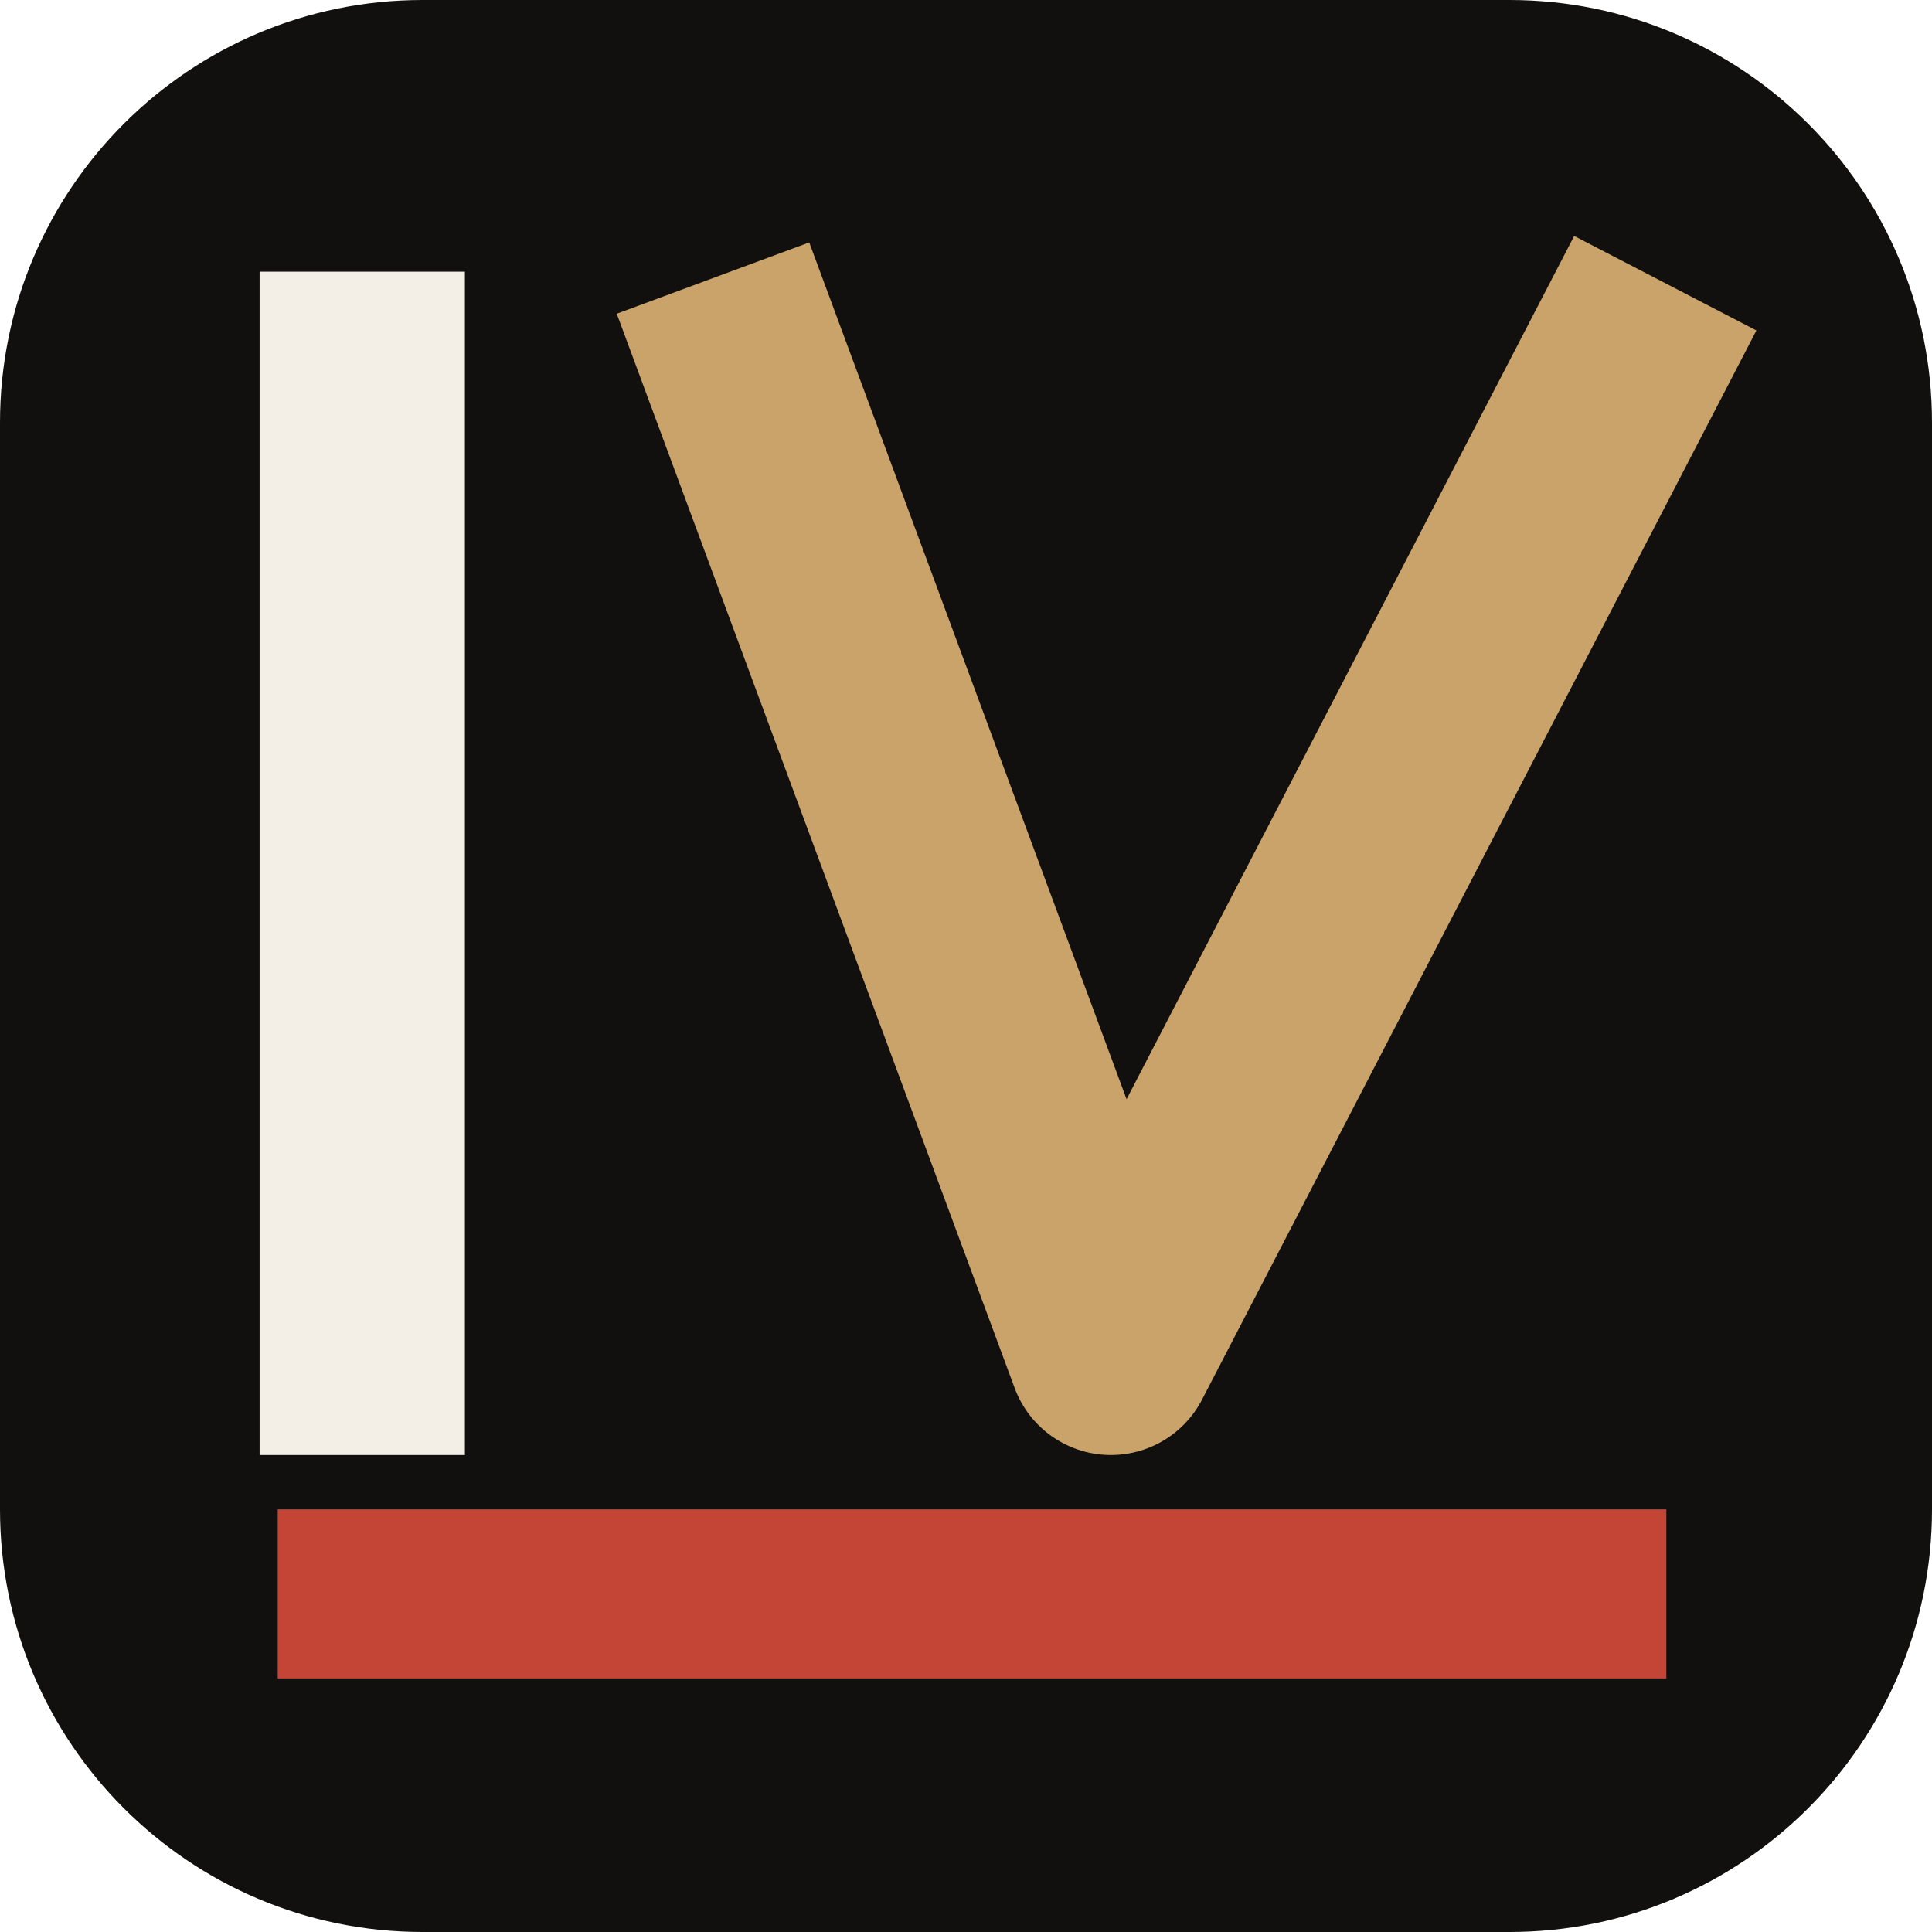
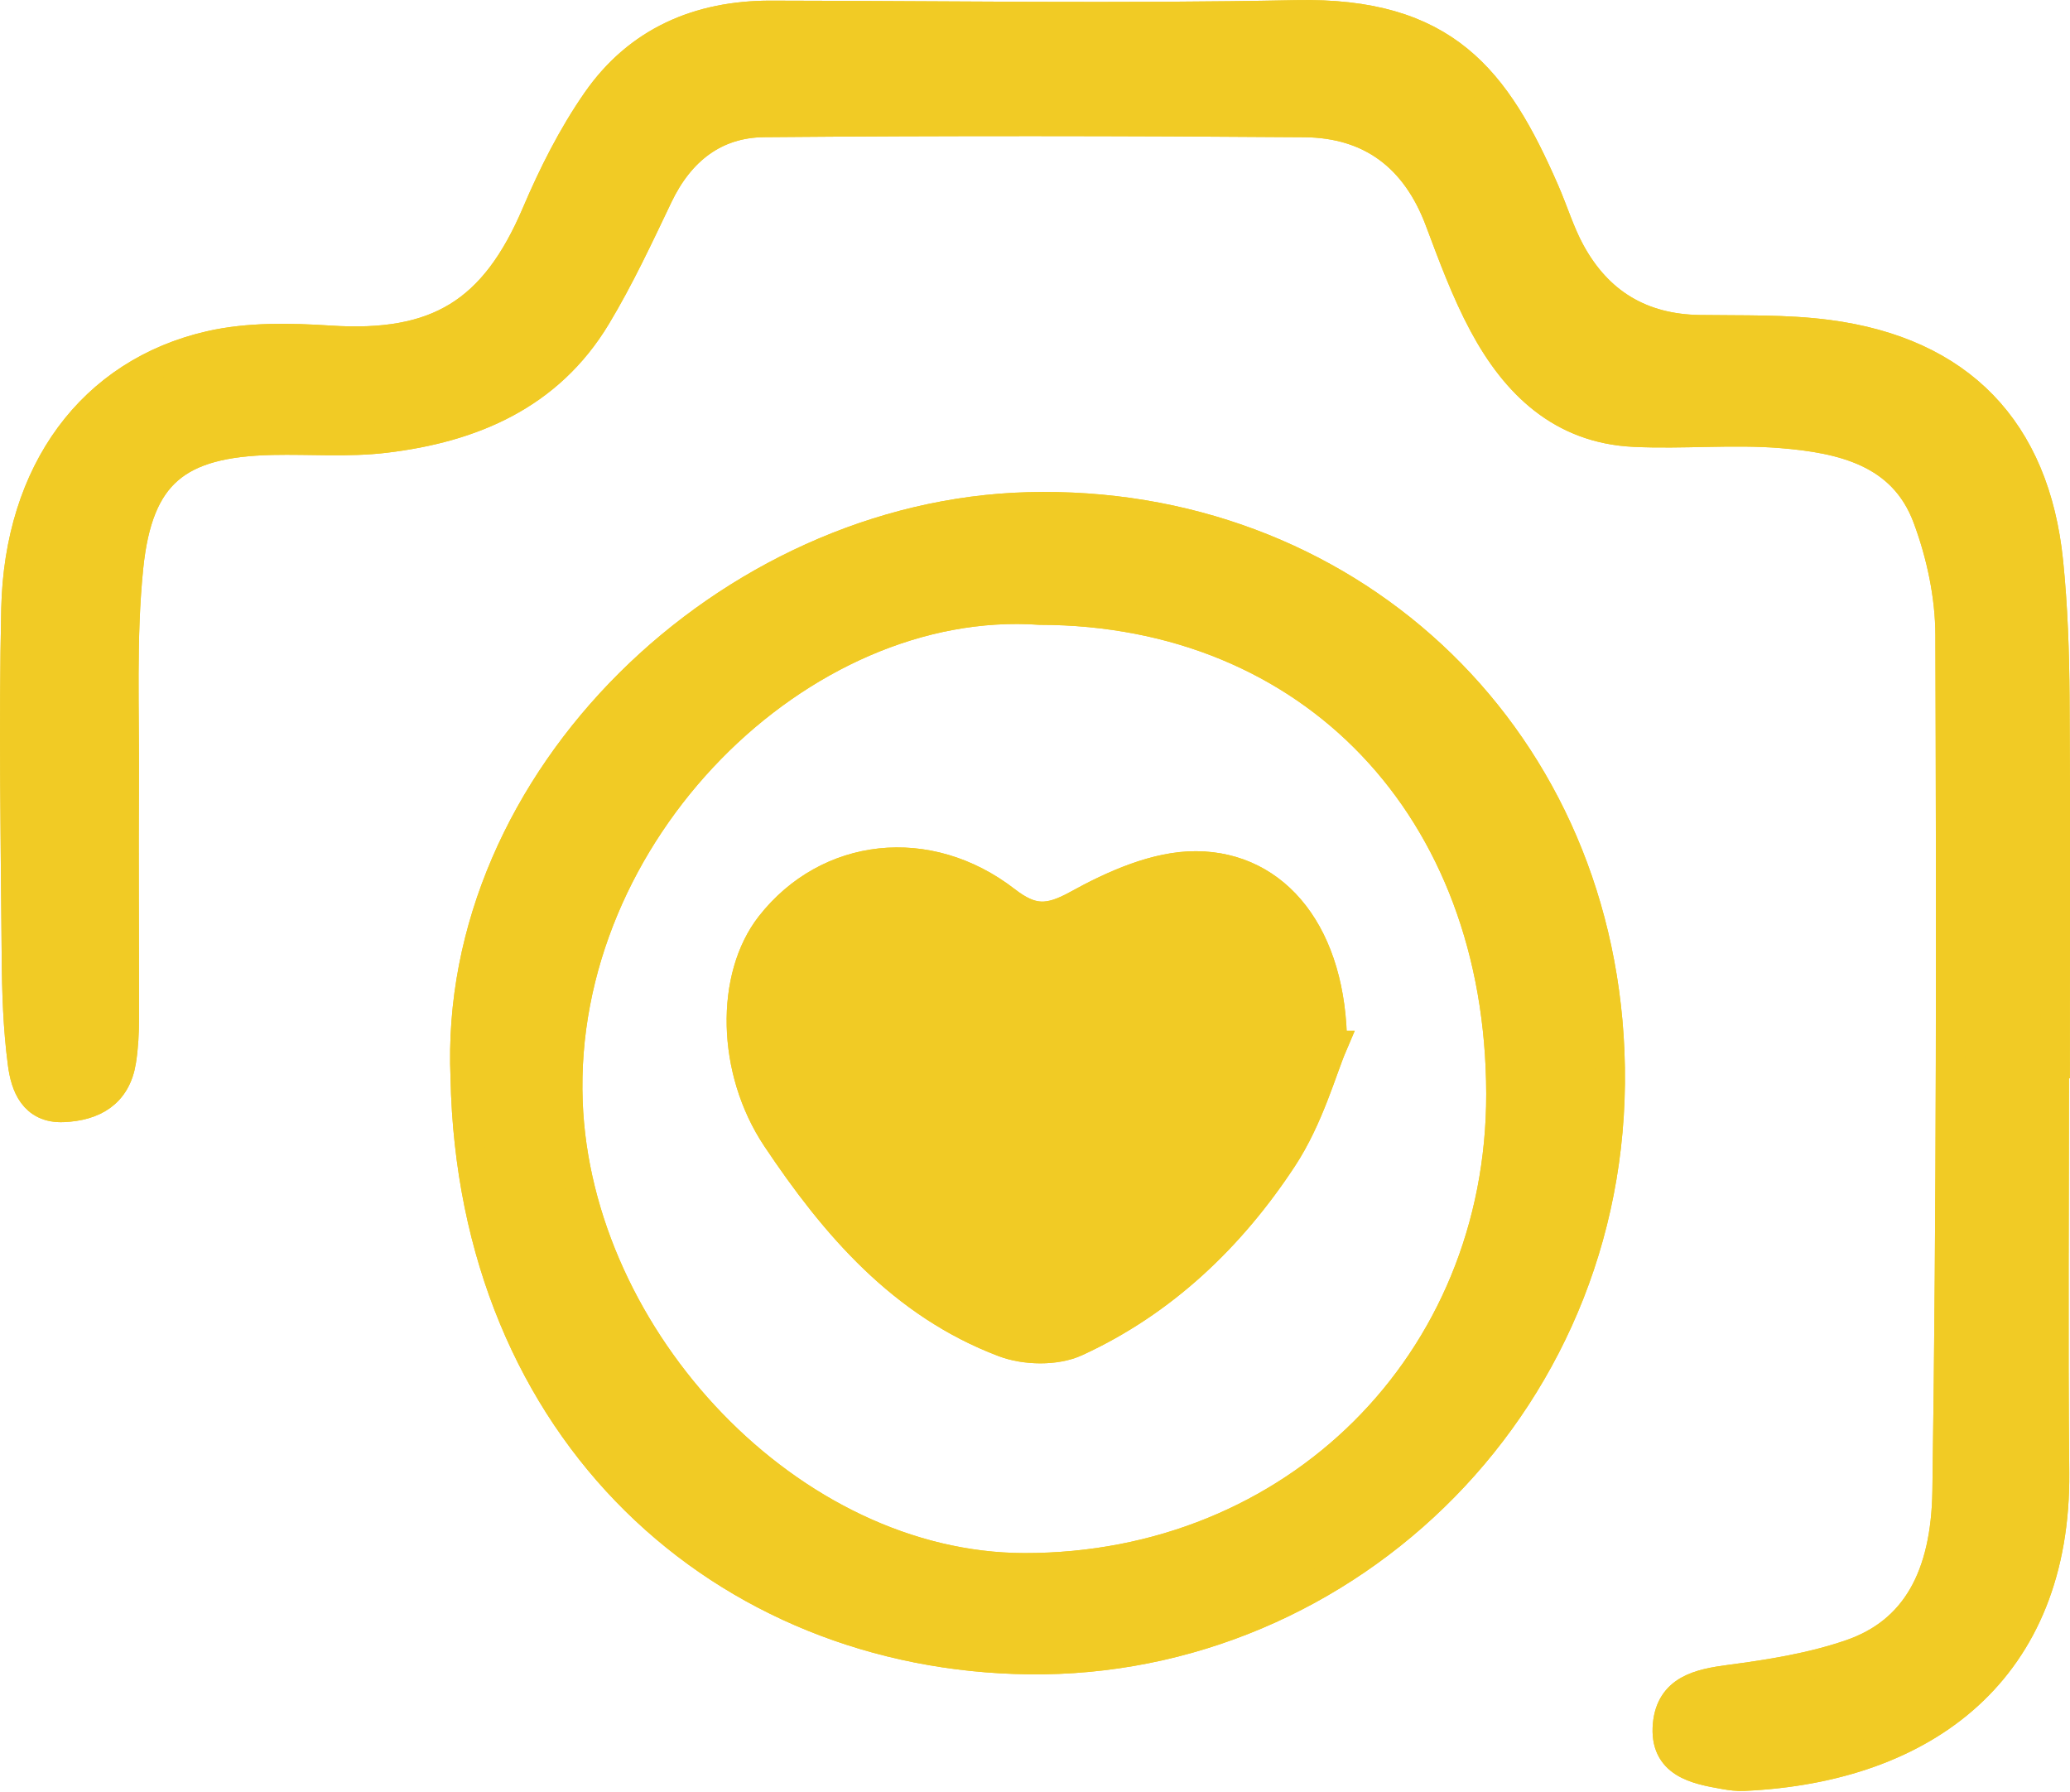
- <svg xmlns="http://www.w3.org/2000/svg" viewBox="0 0 32 32" role="img" aria-label="In-Vogue Media">
-   <rect width="32" height="32" rx="7" fill="#12100e" />
-   <path d="M6 6.2v16.2" stroke="#f3eee6" stroke-width="3.4" stroke-linecap="square" />
-   <path d="M12.4 6.2 18.4 22.4 26.8 6.2" fill="none" stroke="#c9a36a" stroke-width="3.4" stroke-linejoin="round" stroke-linecap="square" />
-   <path d="M6 26.4h20.2" stroke="#c44536" stroke-width="2.8" stroke-linecap="square" />
+ <svg xmlns="http://www.w3.org/2000/svg" xml:space="preserve" width="3.331in" height="2.882in" version="1.1" style="shape-rendering:geometricPrecision; text-rendering:geometricPrecision; image-rendering:optimizeQuality; fill-rule:evenodd; clip-rule:evenodd" viewBox="0 0 325.28 281.38">
+   <defs>
+     <style type="text/css">
+    
+     .str0 {stroke:#F1CB25;stroke-width:4.65;stroke-miterlimit:2.613}
+     .fil0 {fill:none}
+     .fil1 {fill:#F1CB25}
+    
+   </style>
+   </defs>
+   <g id="Layer_x0020_1">
+     <path class="fil0 str0" d="M322.8 167.08c0,21.4 -0.17,42.81 0.04,64.21 0.3,30.94 -20.22,46.43 -48.78,47.75 -1.01,0.05 -2.04,-0.08 -3.04,-0.26 -4.57,-0.8 -9.52,-1.75 -8.97,-7.81 0.51,-5.5 4.96,-6.46 9.8,-7.1 6.41,-0.84 12.93,-1.89 19.01,-3.99 10.13,-3.5 14.93,-12.15 15.12,-25.65 0.66,-44.82 0.62,-89.65 0.47,-134.48 -0.02,-6.19 -1.4,-12.67 -3.57,-18.48 -3.85,-10.29 -13.41,-12.44 -22.96,-13.21 -7.67,-0.62 -15.45,0.17 -23.15,-0.2 -11.38,-0.55 -18.59,-7.56 -23.63,-16.95 -2.78,-5.18 -4.83,-10.78 -6.91,-16.31 -3.72,-9.9 -10.8,-15.31 -21.27,-15.39 -28.3,-0.22 -56.6,-0.25 -84.9,-0.01 -7.74,0.07 -13.25,4.43 -16.64,11.52 -3.07,6.43 -6.09,12.92 -9.76,19.01 -7.46,12.37 -19.5,17.44 -33.15,19.07 -5.84,0.7 -11.81,0.2 -17.71,0.33 -14.92,0.33 -21.1,5.2 -22.61,19.96 -1.13,11.1 -0.61,22.38 -0.68,33.58 -0.08,12.43 0.03,24.87 0.01,37.3 -0,2.23 -0.11,4.49 -0.46,6.69 -0.81,5.13 -4.38,7.09 -9.12,7.3 -4.64,0.2 -5.93,-3.47 -6.38,-6.83 -0.75,-5.63 -0.93,-11.36 -0.97,-17.05 -0.15,-18.14 -0.46,-36.29 -0.07,-54.42 0.47,-21.54 11.91,-37.11 30.5,-41.37 6.03,-1.38 12.57,-1.24 18.81,-0.84 16.9,1.1 25.86,-4.38 32.49,-19.95 2.61,-6.12 5.66,-12.19 9.45,-17.64 6.5,-9.36 16.01,-13.48 27.37,-13.46 27.52,0.04 55.04,0.48 82.55,-0.08 23.41,-0.48 31.37,10.16 39.01,27.64 1.39,3.17 2.39,6.53 4.03,9.55 4.34,8.02 11.13,12.15 20.36,12.28 6.72,0.1 13.51,-0.11 20.14,0.76 20.73,2.72 32.54,14.98 34.65,35.7 0.72,7.07 0.96,14.22 1.01,21.34 0.13,19.16 0.04,38.32 0.04,57.48 -0.04,0 -0.08,0 -0.12,0l-0 -0z" />
+     <path class="fil1 str0" d="M322.8 167.08c0,21.4 -0.17,42.81 0.04,64.21 0.3,30.94 -20.22,46.43 -48.78,47.75 -1.01,0.05 -2.04,-0.08 -3.04,-0.26 -4.57,-0.8 -9.52,-1.75 -8.97,-7.81 0.51,-5.5 4.96,-6.46 9.8,-7.1 6.41,-0.84 12.93,-1.89 19.01,-3.99 10.13,-3.5 14.93,-12.15 15.12,-25.65 0.66,-44.82 0.62,-89.65 0.47,-134.48 -0.02,-6.19 -1.4,-12.67 -3.57,-18.48 -3.85,-10.29 -13.41,-12.44 -22.96,-13.21 -7.67,-0.62 -15.45,0.17 -23.15,-0.2 -11.38,-0.55 -18.59,-7.56 -23.63,-16.95 -2.78,-5.18 -4.83,-10.78 -6.91,-16.31 -3.72,-9.9 -10.8,-15.31 -21.27,-15.39 -28.3,-0.22 -56.6,-0.25 -84.9,-0.01 -7.74,0.07 -13.25,4.43 -16.64,11.52 -3.07,6.43 -6.09,12.92 -9.76,19.01 -7.46,12.37 -19.5,17.44 -33.15,19.07 -5.84,0.7 -11.81,0.2 -17.71,0.33 -14.92,0.33 -21.1,5.2 -22.61,19.96 -1.13,11.1 -0.61,22.38 -0.68,33.58 -0.08,12.43 0.03,24.87 0.01,37.3 -0,2.23 -0.11,4.49 -0.46,6.69 -0.81,5.13 -4.38,7.09 -9.12,7.3 -4.64,0.2 -5.93,-3.47 -6.38,-6.83 -0.75,-5.63 -0.93,-11.36 -0.97,-17.05 -0.15,-18.14 -0.46,-36.29 -0.07,-54.42 0.47,-21.54 11.91,-37.11 30.5,-41.37 6.03,-1.38 12.57,-1.24 18.81,-0.84 16.9,1.1 25.86,-4.38 32.49,-19.95 2.61,-6.12 5.66,-12.19 9.45,-17.64 6.5,-9.36 16.01,-13.48 27.37,-13.46 27.52,0.04 55.04,0.48 82.55,-0.08 23.41,-0.48 31.37,10.16 39.01,27.64 1.39,3.17 2.39,6.53 4.03,9.55 4.34,8.02 11.13,12.15 20.36,12.28 6.72,0.1 13.51,-0.11 20.14,0.76 20.73,2.72 32.54,14.98 34.65,35.7 0.72,7.07 0.96,14.22 1.01,21.34 0.13,19.16 0.04,38.32 0.04,57.48 -0.04,0 -0.08,0 -0.12,0l-0 -0z" />
+     <path class="fil0 str0" d="M163.42 95.82c-37.56,-2.61 -75.76,34.95 -74.18,77.3 1.4,37.34 35.02,73.14 71.72,73.2 42.48,0.07 74.97,-32.23 74.91,-74.48 -0.07,-44.81 -29.74,-75.94 -72.45,-76.02l0 0zm-90.3 73.45c-2.03,-46.78 41.38,-88.4 88.46,-89.64 49.35,-1.3 89.26,34.93 91.36,85.54 2.26,54.37 -41.23,96.17 -91.27,95.55 -47.87,-0.6 -87.41,-35.57 -88.55,-91.45l-0 0z" />
+     <path class="fil1 str0" d="M163.42 95.82c-37.56,-2.61 -75.76,34.95 -74.18,77.3 1.4,37.34 35.02,73.14 71.72,73.2 42.48,0.07 74.97,-32.23 74.91,-74.48 -0.07,-44.81 -29.74,-75.94 -72.45,-76.02l0 0zm-90.3 73.45c-2.03,-46.78 41.38,-88.4 88.46,-89.64 49.35,-1.3 89.26,34.93 91.36,85.54 2.26,54.37 -41.23,96.17 -91.27,95.55 -47.87,-0.6 -87.41,-35.57 -88.55,-91.45l-0 0z" />
+     <path class="fil0 str0" d="M209.36 164.26c-1.61,3.77 -3.69,11.39 -7.82,17.67 -8.14,12.39 -18.81,22.6 -32.46,28.86 -3.17,1.46 -7.98,1.36 -11.33,0.09 -15.94,-6.03 -26.56,-18.4 -35.71,-32.1 -7.12,-10.67 -7.29,-25.34 -0.95,-33.43 8.98,-11.45 24.72,-13.3 36.96,-3.83 4.04,3.12 6.68,3.15 11.23,0.64 5.68,-3.14 12.41,-6.15 18.67,-6.12 12.68,0.07 21.36,10.97 21.4,28.22l0 -0z" />
+     <path class="fil1 str0" d="M209.36 164.26c-1.61,3.77 -3.69,11.39 -7.82,17.67 -8.14,12.39 -18.81,22.6 -32.46,28.86 -3.17,1.46 -7.98,1.36 -11.33,0.09 -15.94,-6.03 -26.56,-18.4 -35.71,-32.1 -7.12,-10.67 -7.29,-25.34 -0.95,-33.43 8.98,-11.45 24.72,-13.3 36.96,-3.83 4.04,3.12 6.68,3.15 11.23,0.64 5.68,-3.14 12.41,-6.15 18.67,-6.12 12.68,0.07 21.36,10.97 21.4,28.22l0 -0z" />
+   </g>
</svg>
